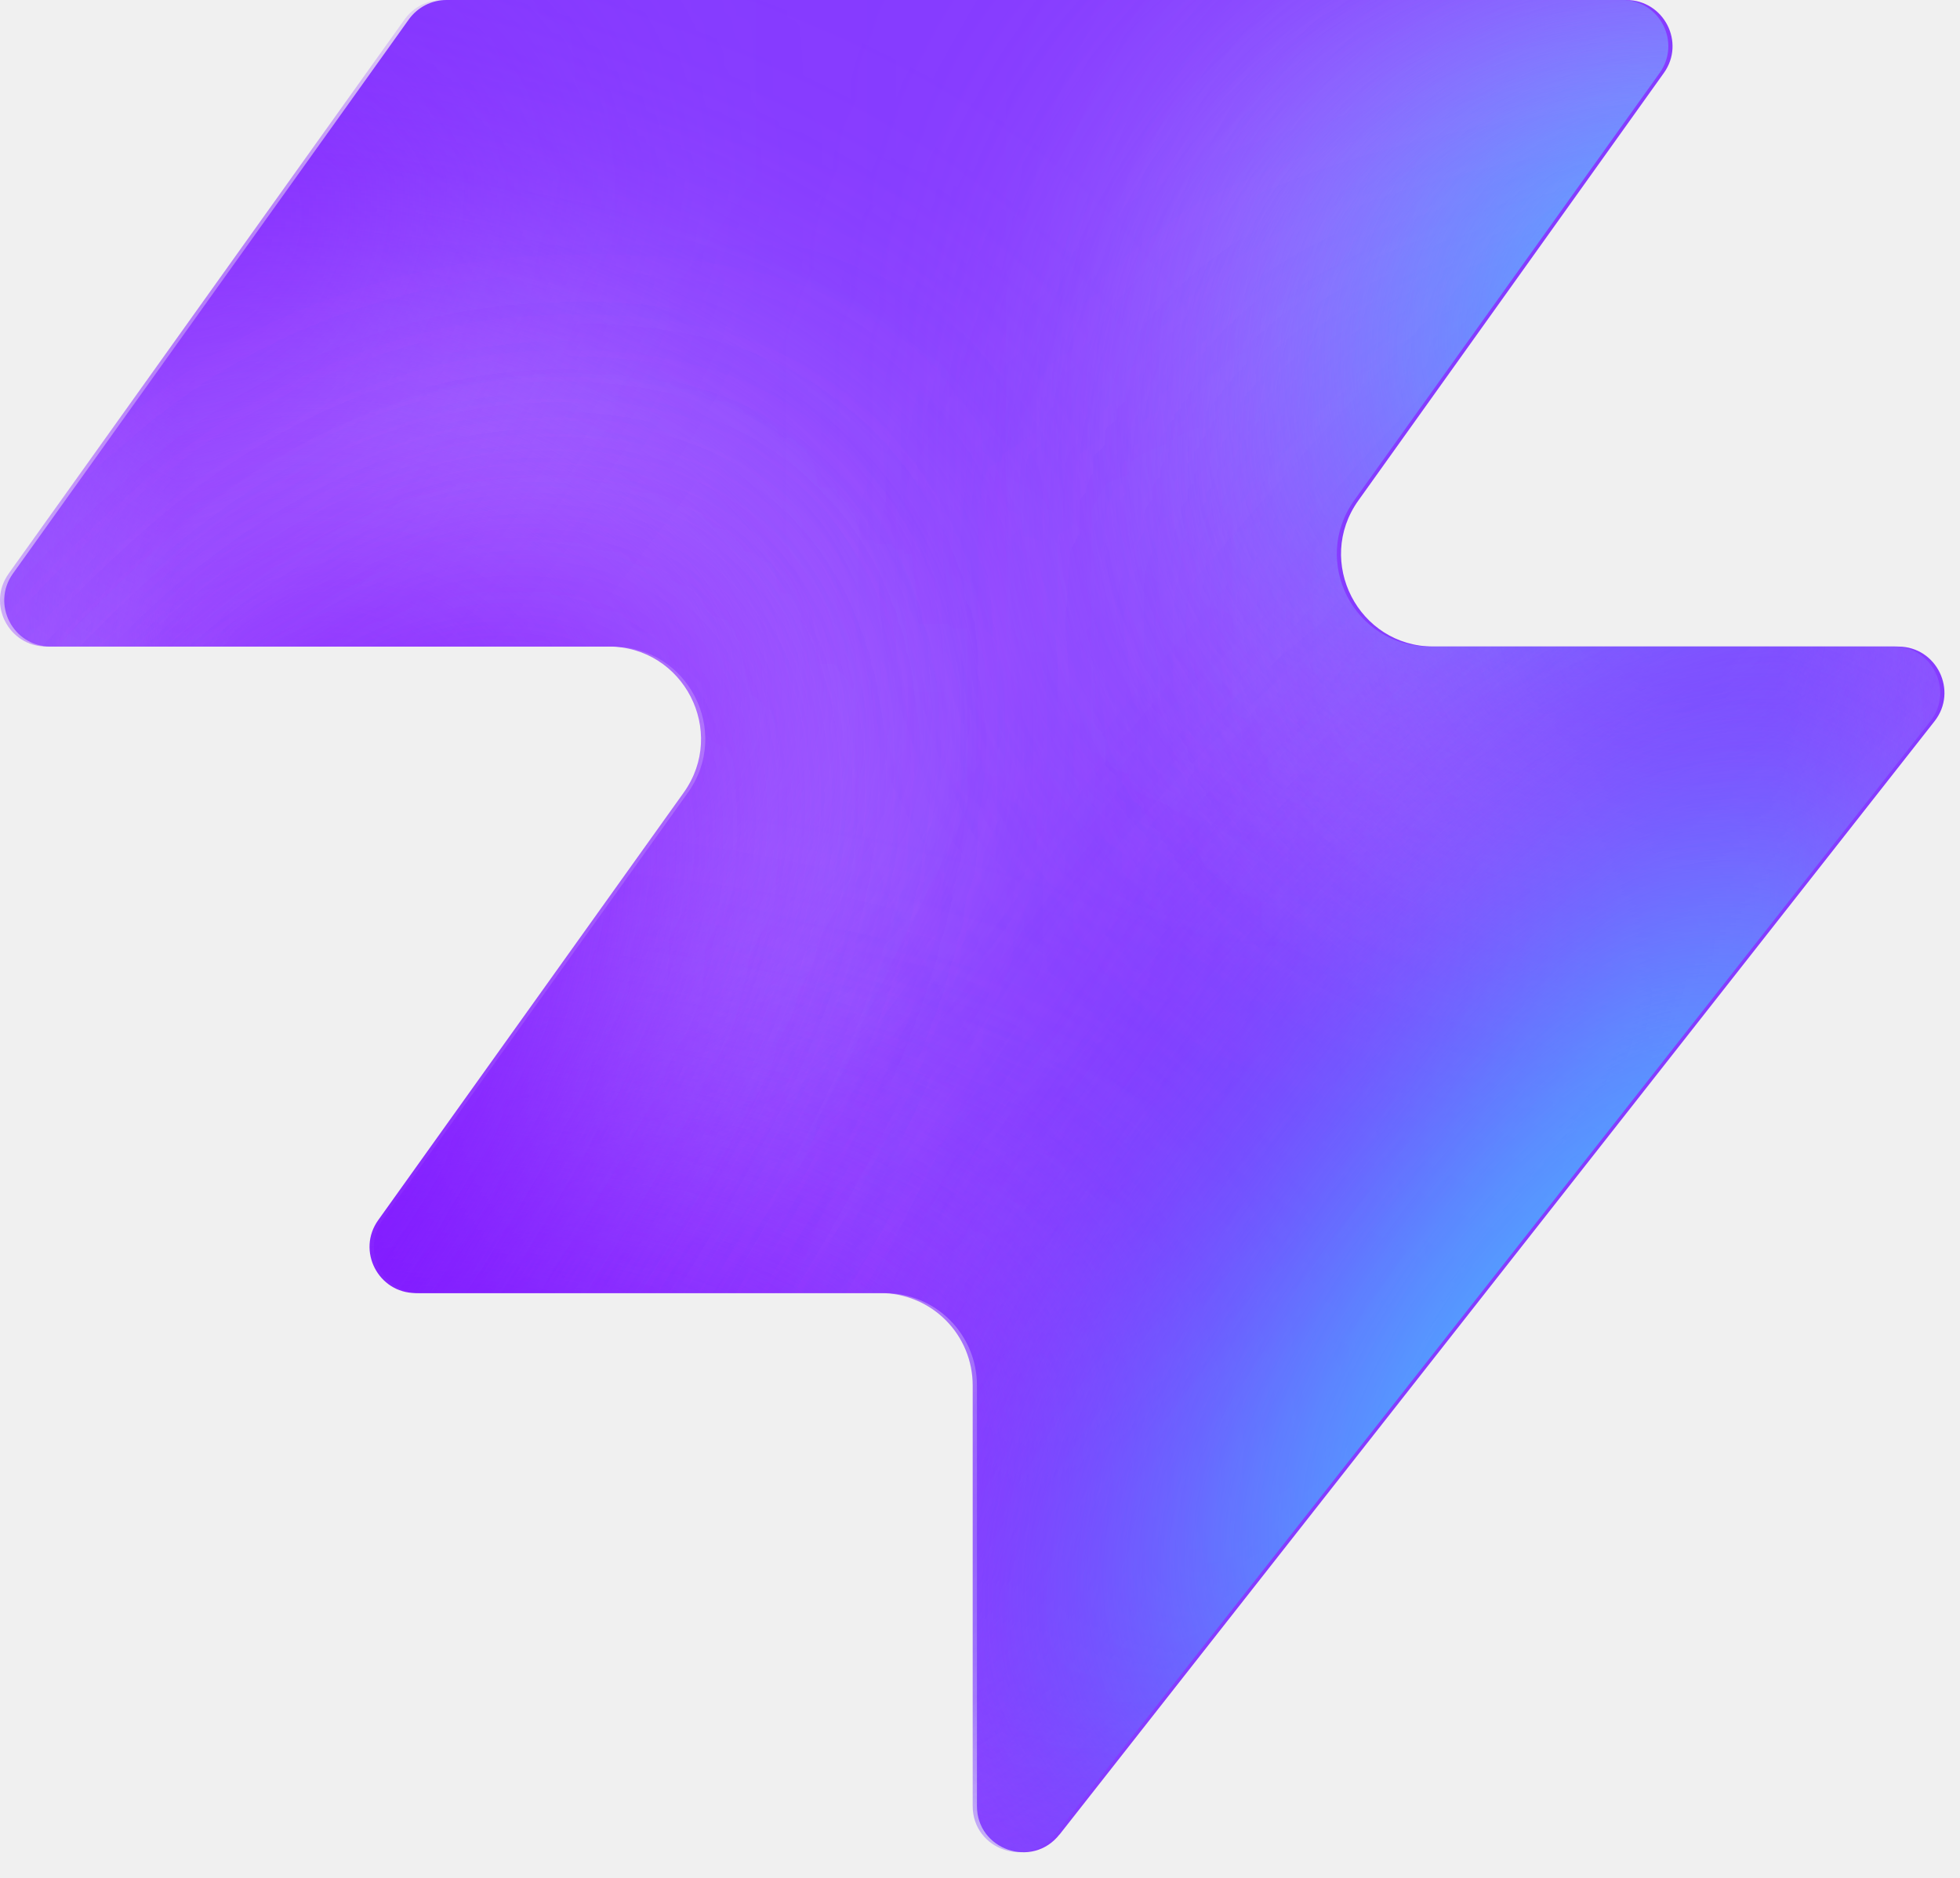
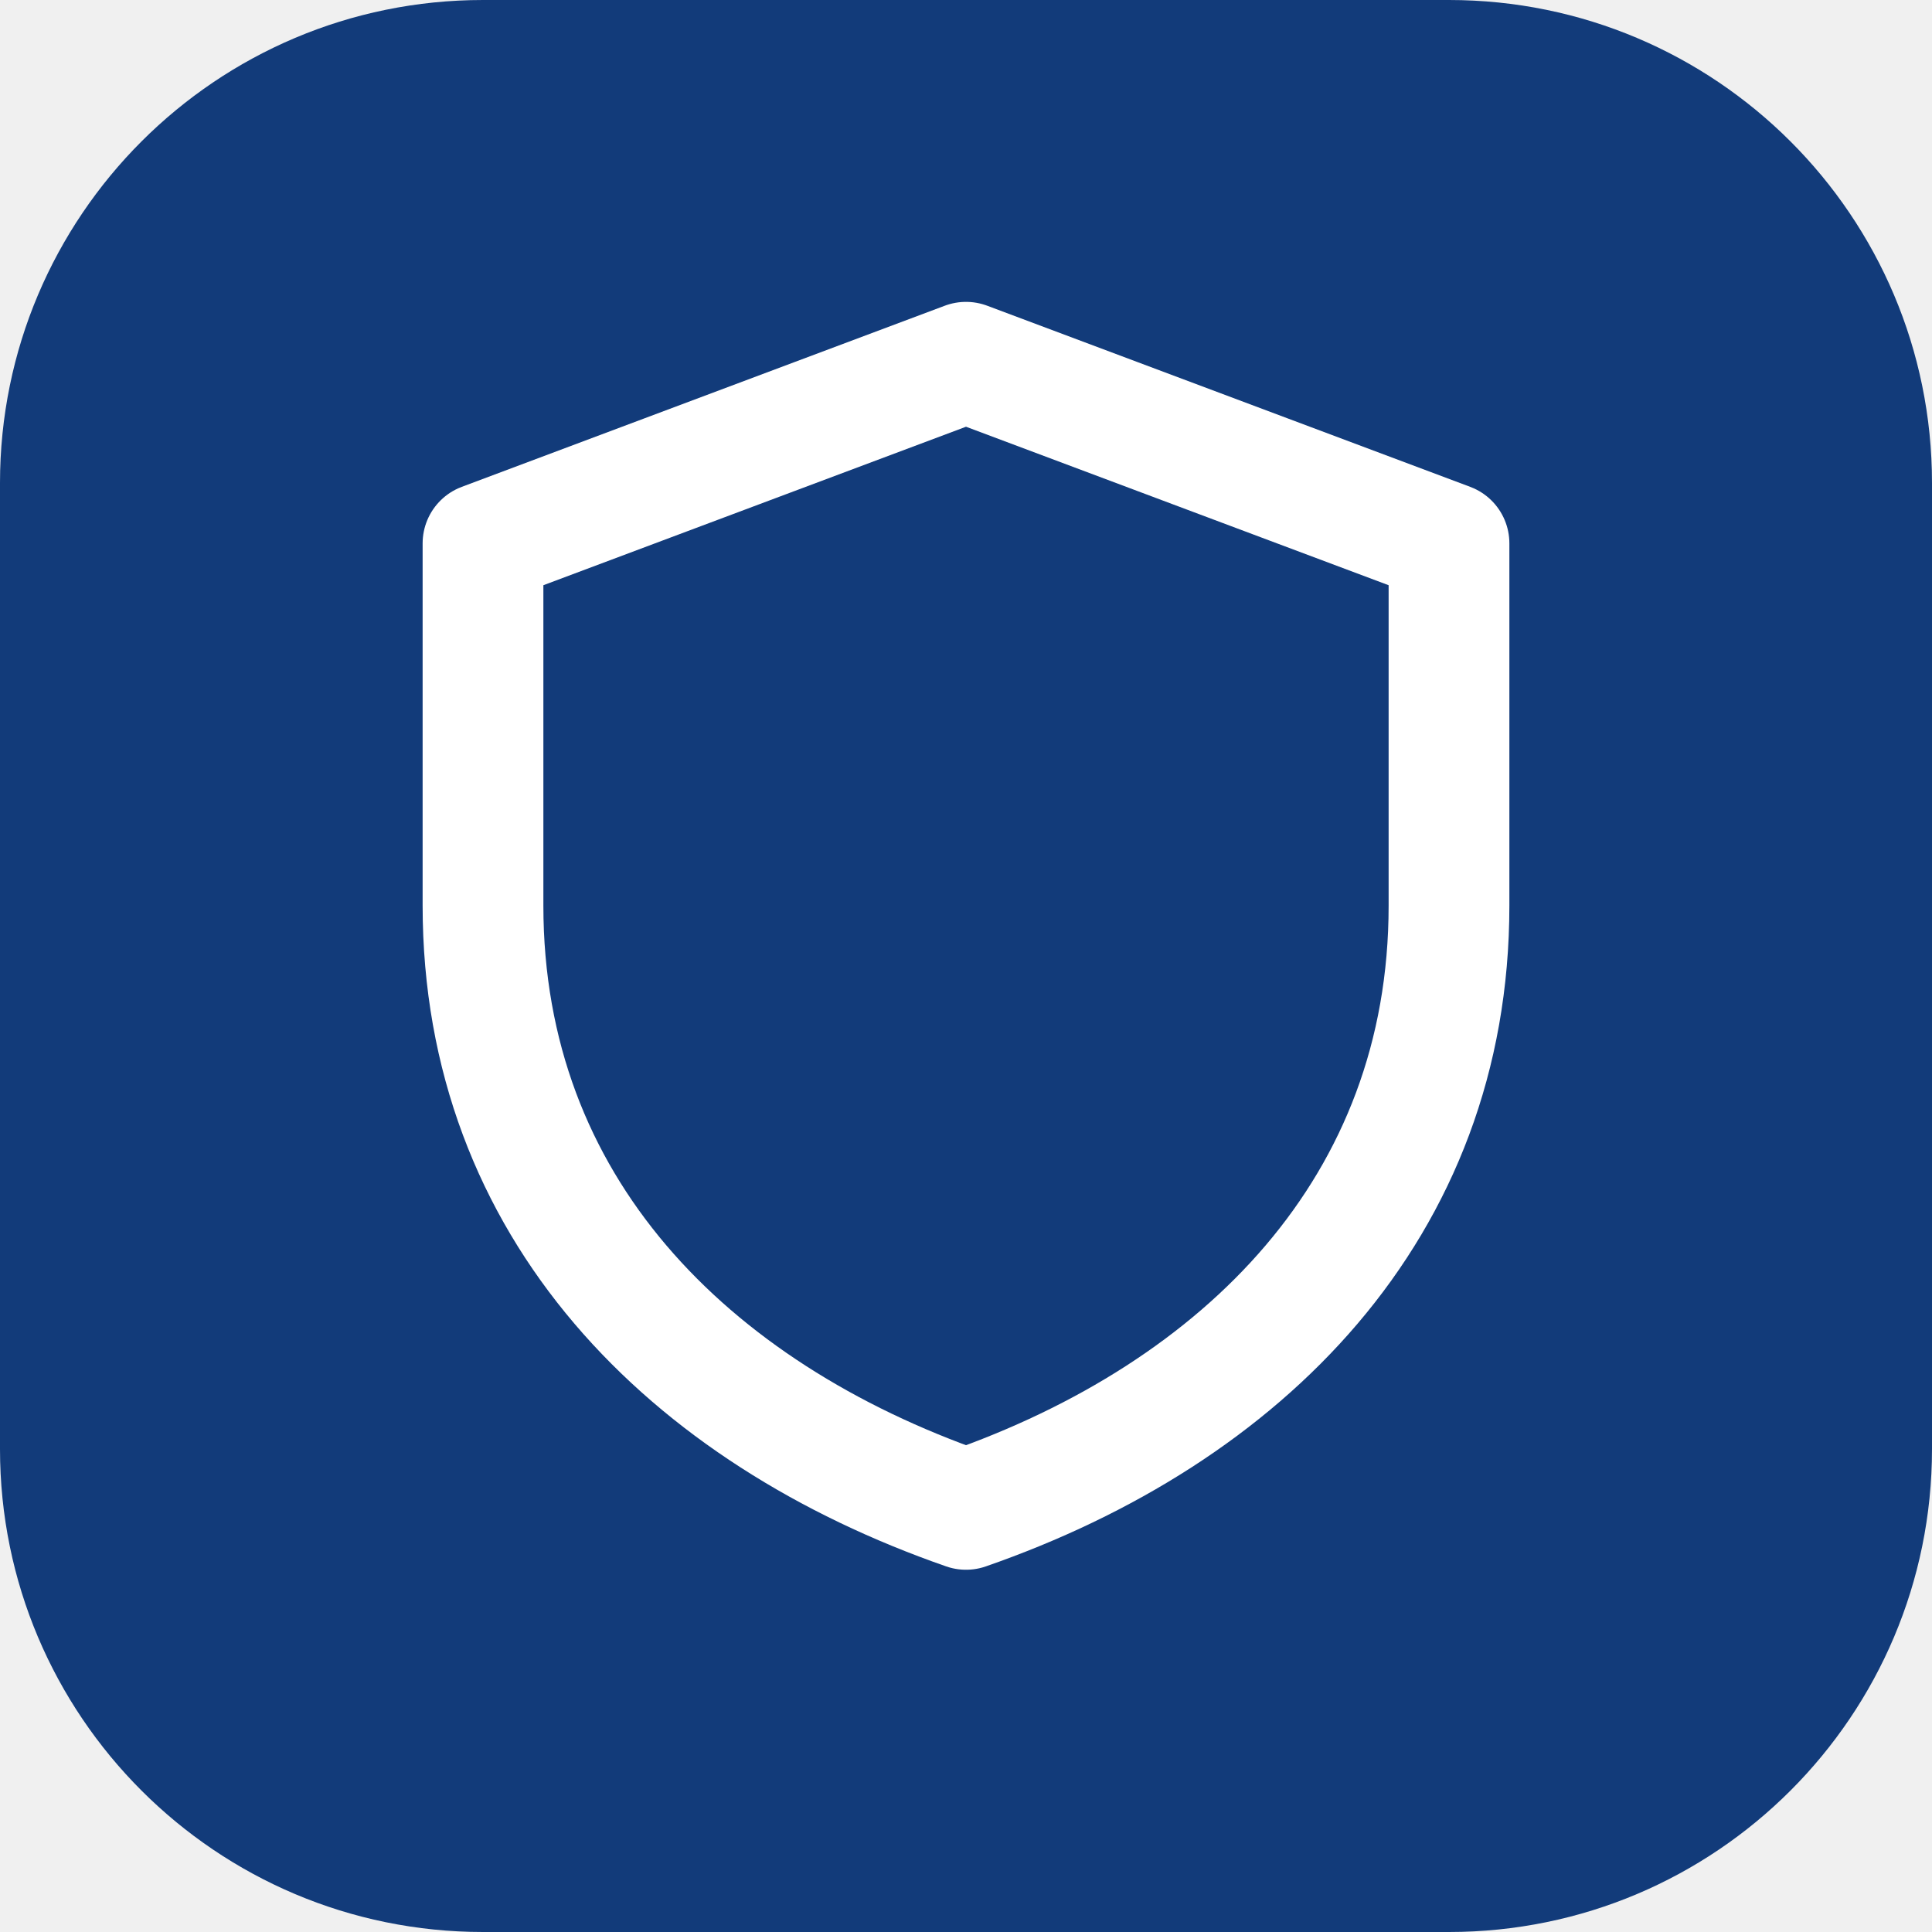
- <svg xmlns="http://www.w3.org/2000/svg" width="48" height="46" fill="none" viewBox="0 0 48 46">
-   <path fill="#863bff" d="M25.946 44.938c-.664.845-2.021.375-2.021-.698V33.937a2.26 2.26 0 0 0-2.262-2.262H10.287c-.92 0-1.456-1.04-.92-1.788l7.48-10.471c1.07-1.497 0-3.578-1.842-3.578H1.237c-.92 0-1.456-1.04-.92-1.788L10.013.474c.214-.297.556-.474.92-.474h28.894c.92 0 1.456 1.04.92 1.788l-7.48 10.471c-1.07 1.498 0 3.579 1.842 3.579h11.377c.943 0 1.473 1.088.89 1.83L25.947 44.94z" style="fill:#863bff;fill:color(display-p3 .525 .23 1);fill-opacity:1" />
-   <mask id="a" width="48" height="46" x="0" y="0" maskUnits="userSpaceOnUse" style="mask-type:alpha">
-     <path fill="#000" d="M25.842 44.938c-.664.844-2.021.375-2.021-.698V33.937a2.26 2.26 0 0 0-2.262-2.262H10.183c-.92 0-1.456-1.04-.92-1.788l7.48-10.471c1.07-1.498 0-3.579-1.842-3.579H1.133c-.92 0-1.456-1.04-.92-1.787L9.91.473c.214-.297.556-.474.92-.474h28.894c.92 0 1.456 1.04.92 1.788l-7.48 10.471c-1.07 1.498 0 3.578 1.842 3.578h11.377c.943 0 1.473 1.088.89 1.832L25.843 44.94z" style="fill:#000;fill-opacity:1" />
-   </mask>
-   <g mask="url(#a)">
-     <g filter="url(#b)">
-       <ellipse cx="5.508" cy="14.704" fill="#ede6ff" rx="5.508" ry="14.704" style="fill:#ede6ff;fill:color(display-p3 .927 .903 1);fill-opacity:1" transform="matrix(.00324 1 1 -.00324 -4.47 31.516)" />
-     </g>
-     <g filter="url(#c)">
-       <ellipse cx="10.399" cy="29.851" fill="#ede6ff" rx="10.399" ry="29.851" style="fill:#ede6ff;fill:color(display-p3 .927 .903 1);fill-opacity:1" transform="matrix(.00324 1 1 -.00324 -39.328 7.883)" />
-     </g>
-     <g filter="url(#d)">
-       <ellipse cx="5.508" cy="30.487" fill="#7e14ff" rx="5.508" ry="30.487" style="fill:#7e14ff;fill:color(display-p3 .492 .077 1);fill-opacity:1" transform="rotate(89.814 -25.913 -14.639)scale(1 -1)" />
-     </g>
-     <g filter="url(#e)">
-       <ellipse cx="5.508" cy="30.599" fill="#7e14ff" rx="5.508" ry="30.599" style="fill:#7e14ff;fill:color(display-p3 .492 .077 1);fill-opacity:1" transform="rotate(89.814 -32.644 -3.334)scale(1 -1)" />
-     </g>
-     <g filter="url(#f)">
-       <ellipse cx="5.508" cy="30.599" fill="#7e14ff" rx="5.508" ry="30.599" style="fill:#7e14ff;fill:color(display-p3 .492 .077 1);fill-opacity:1" transform="matrix(.00324 1 1 -.00324 -34.34 30.47)" />
-     </g>
-     <g filter="url(#g)">
-       <ellipse cx="14.072" cy="22.078" fill="#ede6ff" rx="14.072" ry="22.078" style="fill:#ede6ff;fill:color(display-p3 .927 .903 1);fill-opacity:1" transform="rotate(93.35 24.506 48.493)scale(-1 1)" />
-     </g>
-     <g filter="url(#h)">
-       <ellipse cx="3.47" cy="21.501" fill="#7e14ff" rx="3.47" ry="21.501" style="fill:#7e14ff;fill:color(display-p3 .492 .077 1);fill-opacity:1" transform="rotate(89.009 28.708 47.59)scale(-1 1)" />
-     </g>
-     <g filter="url(#i)">
-       <ellipse cx="3.47" cy="21.501" fill="#7e14ff" rx="3.47" ry="21.501" style="fill:#7e14ff;fill:color(display-p3 .492 .077 1);fill-opacity:1" transform="rotate(89.009 28.708 47.59)scale(-1 1)" />
-     </g>
-     <g filter="url(#j)">
-       <ellipse cx=".387" cy="8.972" fill="#7e14ff" rx="4.407" ry="29.108" style="fill:#7e14ff;fill:color(display-p3 .492 .077 1);fill-opacity:1" transform="rotate(39.51 .387 8.972)" />
-     </g>
-     <g filter="url(#k)">
-       <ellipse cx="47.523" cy="-6.092" fill="#7e14ff" rx="4.407" ry="29.108" style="fill:#7e14ff;fill:color(display-p3 .492 .077 1);fill-opacity:1" transform="rotate(37.892 47.523 -6.092)" />
-     </g>
-     <g filter="url(#l)">
-       <ellipse cx="41.412" cy="6.333" fill="#47bfff" rx="5.971" ry="9.665" style="fill:#47bfff;fill:color(display-p3 .28 .748 1);fill-opacity:1" transform="rotate(37.892 41.412 6.333)" />
-     </g>
-     <g filter="url(#m)">
-       <ellipse cx="-1.879" cy="38.332" fill="#7e14ff" rx="4.407" ry="29.108" style="fill:#7e14ff;fill:color(display-p3 .492 .077 1);fill-opacity:1" transform="rotate(37.892 -1.88 38.332)" />
-     </g>
-     <g filter="url(#n)">
-       <ellipse cx="-1.879" cy="38.332" fill="#7e14ff" rx="4.407" ry="29.108" style="fill:#7e14ff;fill:color(display-p3 .492 .077 1);fill-opacity:1" transform="rotate(37.892 -1.88 38.332)" />
-     </g>
-     <g filter="url(#o)">
-       <ellipse cx="35.651" cy="29.907" fill="#7e14ff" rx="4.407" ry="29.108" style="fill:#7e14ff;fill:color(display-p3 .492 .077 1);fill-opacity:1" transform="rotate(37.892 35.651 29.907)" />
-     </g>
-     <g filter="url(#p)">
-       <ellipse cx="38.418" cy="32.4" fill="#47bfff" rx="5.971" ry="15.297" style="fill:#47bfff;fill:color(display-p3 .28 .748 1);fill-opacity:1" transform="rotate(37.892 38.418 32.4)" />
-     </g>
-   </g>
-   <defs>
-     <filter id="b" width="60.045" height="41.654" x="-19.77" y="16.149" color-interpolation-filters="sRGB" filterUnits="userSpaceOnUse">
-       <feFlood flood-opacity="0" result="BackgroundImageFix" />
-       <feBlend in="SourceGraphic" in2="BackgroundImageFix" result="shape" />
-       <feGaussianBlur result="effect1_foregroundBlur_2002_17158" stdDeviation="7.659" />
-     </filter>
-     <filter id="c" width="90.34" height="51.437" x="-54.613" y="-7.533" color-interpolation-filters="sRGB" filterUnits="userSpaceOnUse">
-       <feFlood flood-opacity="0" result="BackgroundImageFix" />
-       <feBlend in="SourceGraphic" in2="BackgroundImageFix" result="shape" />
-       <feGaussianBlur result="effect1_foregroundBlur_2002_17158" stdDeviation="7.659" />
-     </filter>
-     <filter id="d" width="79.355" height="29.4" x="-49.64" y="2.03" color-interpolation-filters="sRGB" filterUnits="userSpaceOnUse">
-       <feFlood flood-opacity="0" result="BackgroundImageFix" />
-       <feBlend in="SourceGraphic" in2="BackgroundImageFix" result="shape" />
-       <feGaussianBlur result="effect1_foregroundBlur_2002_17158" stdDeviation="4.596" />
-     </filter>
-     <filter id="e" width="79.579" height="29.4" x="-45.045" y="20.029" color-interpolation-filters="sRGB" filterUnits="userSpaceOnUse">
-       <feFlood flood-opacity="0" result="BackgroundImageFix" />
-       <feBlend in="SourceGraphic" in2="BackgroundImageFix" result="shape" />
-       <feGaussianBlur result="effect1_foregroundBlur_2002_17158" stdDeviation="4.596" />
-     </filter>
-     <filter id="f" width="79.579" height="29.4" x="-43.513" y="21.178" color-interpolation-filters="sRGB" filterUnits="userSpaceOnUse">
-       <feFlood flood-opacity="0" result="BackgroundImageFix" />
-       <feBlend in="SourceGraphic" in2="BackgroundImageFix" result="shape" />
-       <feGaussianBlur result="effect1_foregroundBlur_2002_17158" stdDeviation="4.596" />
-     </filter>
-     <filter id="g" width="74.749" height="58.852" x="15.756" y="-17.901" color-interpolation-filters="sRGB" filterUnits="userSpaceOnUse">
-       <feFlood flood-opacity="0" result="BackgroundImageFix" />
-       <feBlend in="SourceGraphic" in2="BackgroundImageFix" result="shape" />
-       <feGaussianBlur result="effect1_foregroundBlur_2002_17158" stdDeviation="7.659" />
-     </filter>
-     <filter id="h" width="61.377" height="25.362" x="23.548" y="2.284" color-interpolation-filters="sRGB" filterUnits="userSpaceOnUse">
-       <feFlood flood-opacity="0" result="BackgroundImageFix" />
-       <feBlend in="SourceGraphic" in2="BackgroundImageFix" result="shape" />
-       <feGaussianBlur result="effect1_foregroundBlur_2002_17158" stdDeviation="4.596" />
-     </filter>
-     <filter id="i" width="61.377" height="25.362" x="23.548" y="2.284" color-interpolation-filters="sRGB" filterUnits="userSpaceOnUse">
-       <feFlood flood-opacity="0" result="BackgroundImageFix" />
-       <feBlend in="SourceGraphic" in2="BackgroundImageFix" result="shape" />
-       <feGaussianBlur result="effect1_foregroundBlur_2002_17158" stdDeviation="4.596" />
-     </filter>
-     <filter id="j" width="56.045" height="63.649" x="-27.636" y="-22.853" color-interpolation-filters="sRGB" filterUnits="userSpaceOnUse">
-       <feFlood flood-opacity="0" result="BackgroundImageFix" />
-       <feBlend in="SourceGraphic" in2="BackgroundImageFix" result="shape" />
-       <feGaussianBlur result="effect1_foregroundBlur_2002_17158" stdDeviation="4.596" />
-     </filter>
-     <filter id="k" width="54.814" height="64.646" x="20.116" y="-38.415" color-interpolation-filters="sRGB" filterUnits="userSpaceOnUse">
-       <feFlood flood-opacity="0" result="BackgroundImageFix" />
-       <feBlend in="SourceGraphic" in2="BackgroundImageFix" result="shape" />
-       <feGaussianBlur result="effect1_foregroundBlur_2002_17158" stdDeviation="4.596" />
-     </filter>
-     <filter id="l" width="33.541" height="35.313" x="24.641" y="-11.323" color-interpolation-filters="sRGB" filterUnits="userSpaceOnUse">
-       <feFlood flood-opacity="0" result="BackgroundImageFix" />
-       <feBlend in="SourceGraphic" in2="BackgroundImageFix" result="shape" />
-       <feGaussianBlur result="effect1_foregroundBlur_2002_17158" stdDeviation="4.596" />
-     </filter>
-     <filter id="m" width="54.814" height="64.646" x="-29.286" y="6.009" color-interpolation-filters="sRGB" filterUnits="userSpaceOnUse">
-       <feFlood flood-opacity="0" result="BackgroundImageFix" />
-       <feBlend in="SourceGraphic" in2="BackgroundImageFix" result="shape" />
-       <feGaussianBlur result="effect1_foregroundBlur_2002_17158" stdDeviation="4.596" />
-     </filter>
-     <filter id="n" width="54.814" height="64.646" x="-29.286" y="6.009" color-interpolation-filters="sRGB" filterUnits="userSpaceOnUse">
-       <feFlood flood-opacity="0" result="BackgroundImageFix" />
-       <feBlend in="SourceGraphic" in2="BackgroundImageFix" result="shape" />
-       <feGaussianBlur result="effect1_foregroundBlur_2002_17158" stdDeviation="4.596" />
-     </filter>
-     <filter id="o" width="54.814" height="64.646" x="8.244" y="-2.416" color-interpolation-filters="sRGB" filterUnits="userSpaceOnUse">
-       <feFlood flood-opacity="0" result="BackgroundImageFix" />
-       <feBlend in="SourceGraphic" in2="BackgroundImageFix" result="shape" />
-       <feGaussianBlur result="effect1_foregroundBlur_2002_17158" stdDeviation="4.596" />
-     </filter>
-     <filter id="p" width="39.409" height="43.623" x="18.713" y="10.588" color-interpolation-filters="sRGB" filterUnits="userSpaceOnUse">
-       <feFlood flood-opacity="0" result="BackgroundImageFix" />
-       <feBlend in="SourceGraphic" in2="BackgroundImageFix" result="shape" />
-       <feGaussianBlur result="effect1_foregroundBlur_2002_17158" stdDeviation="4.596" />
-     </filter>
-   </defs>
+ <svg xmlns="http://www.w3.org/2000/svg" viewBox="0 0 32 32">
+   <rect width="32" height="32" rx="8" fill="#123b7a" />
+   <path d="M16 6l8 3v6c0 5-3.4 8.4-8 10-4.6-1.6-8-5-8-10V9z" fill="none" stroke="#ffffff" stroke-width="2" stroke-linejoin="round" />
</svg>
